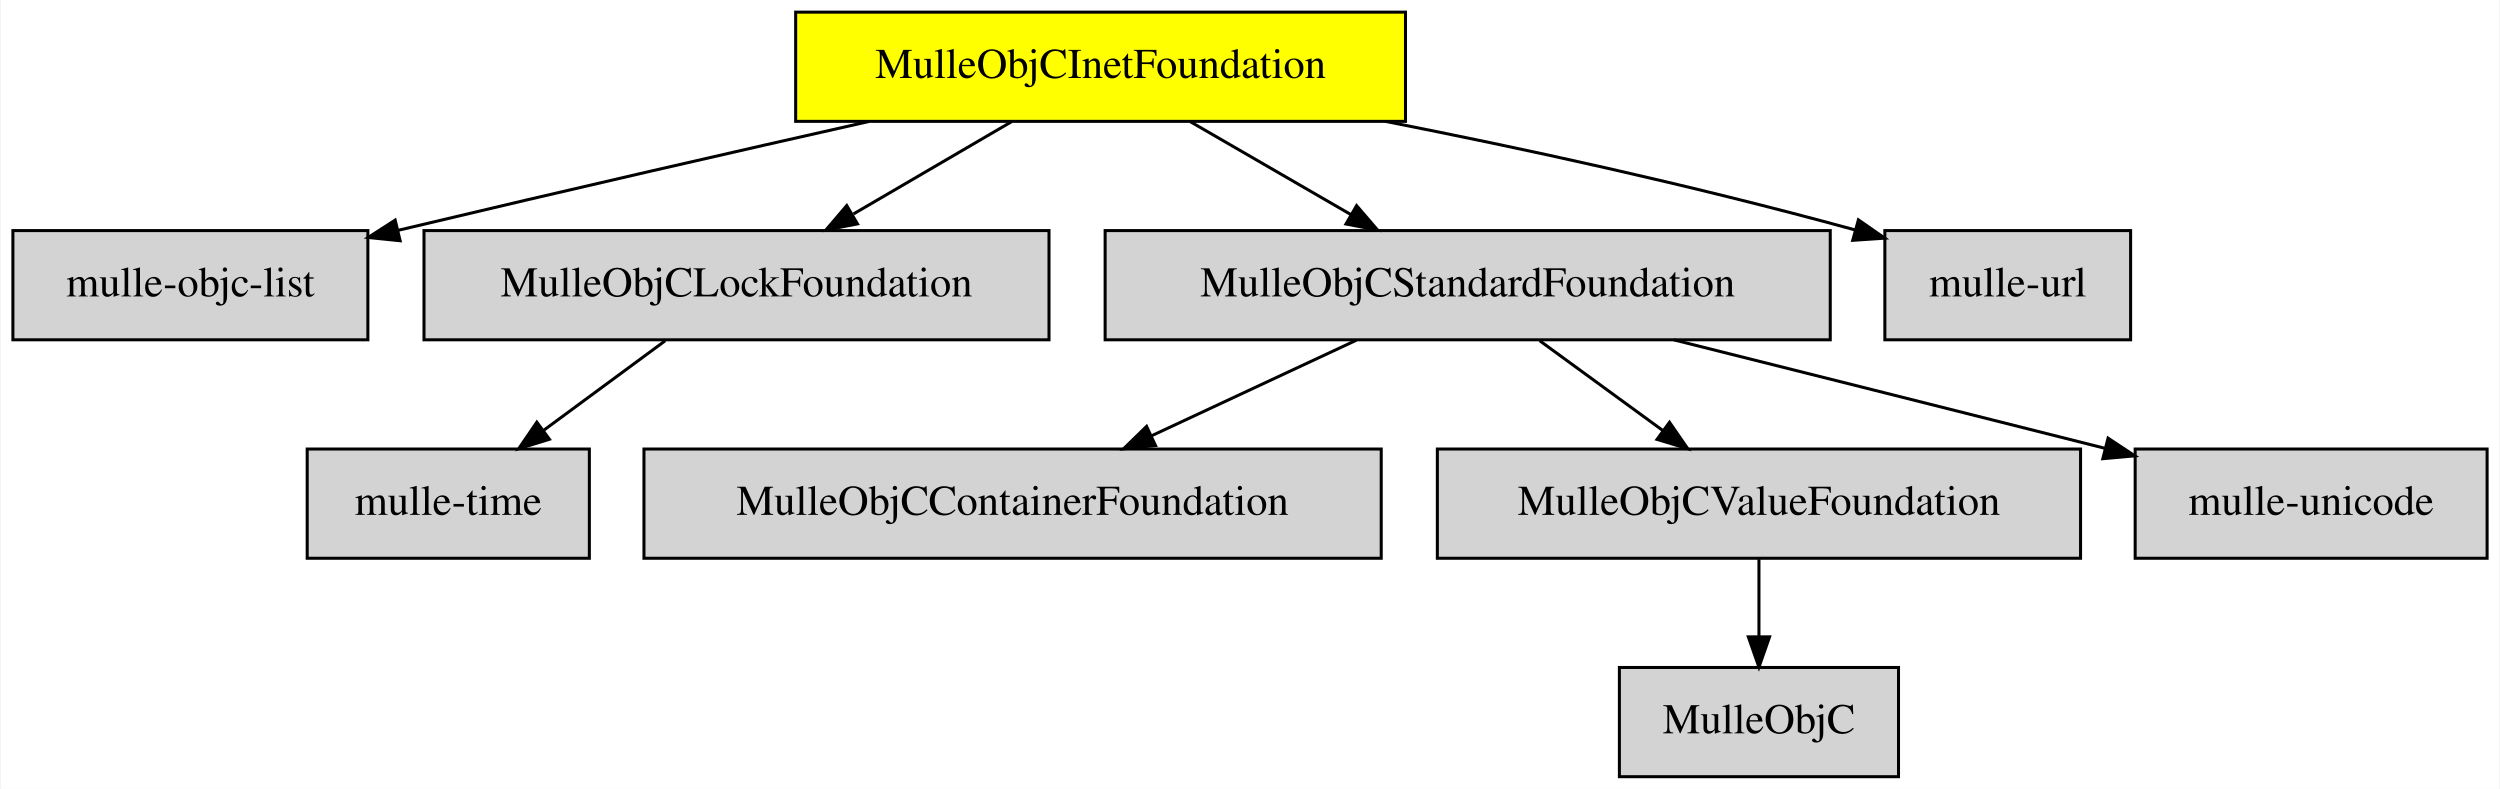
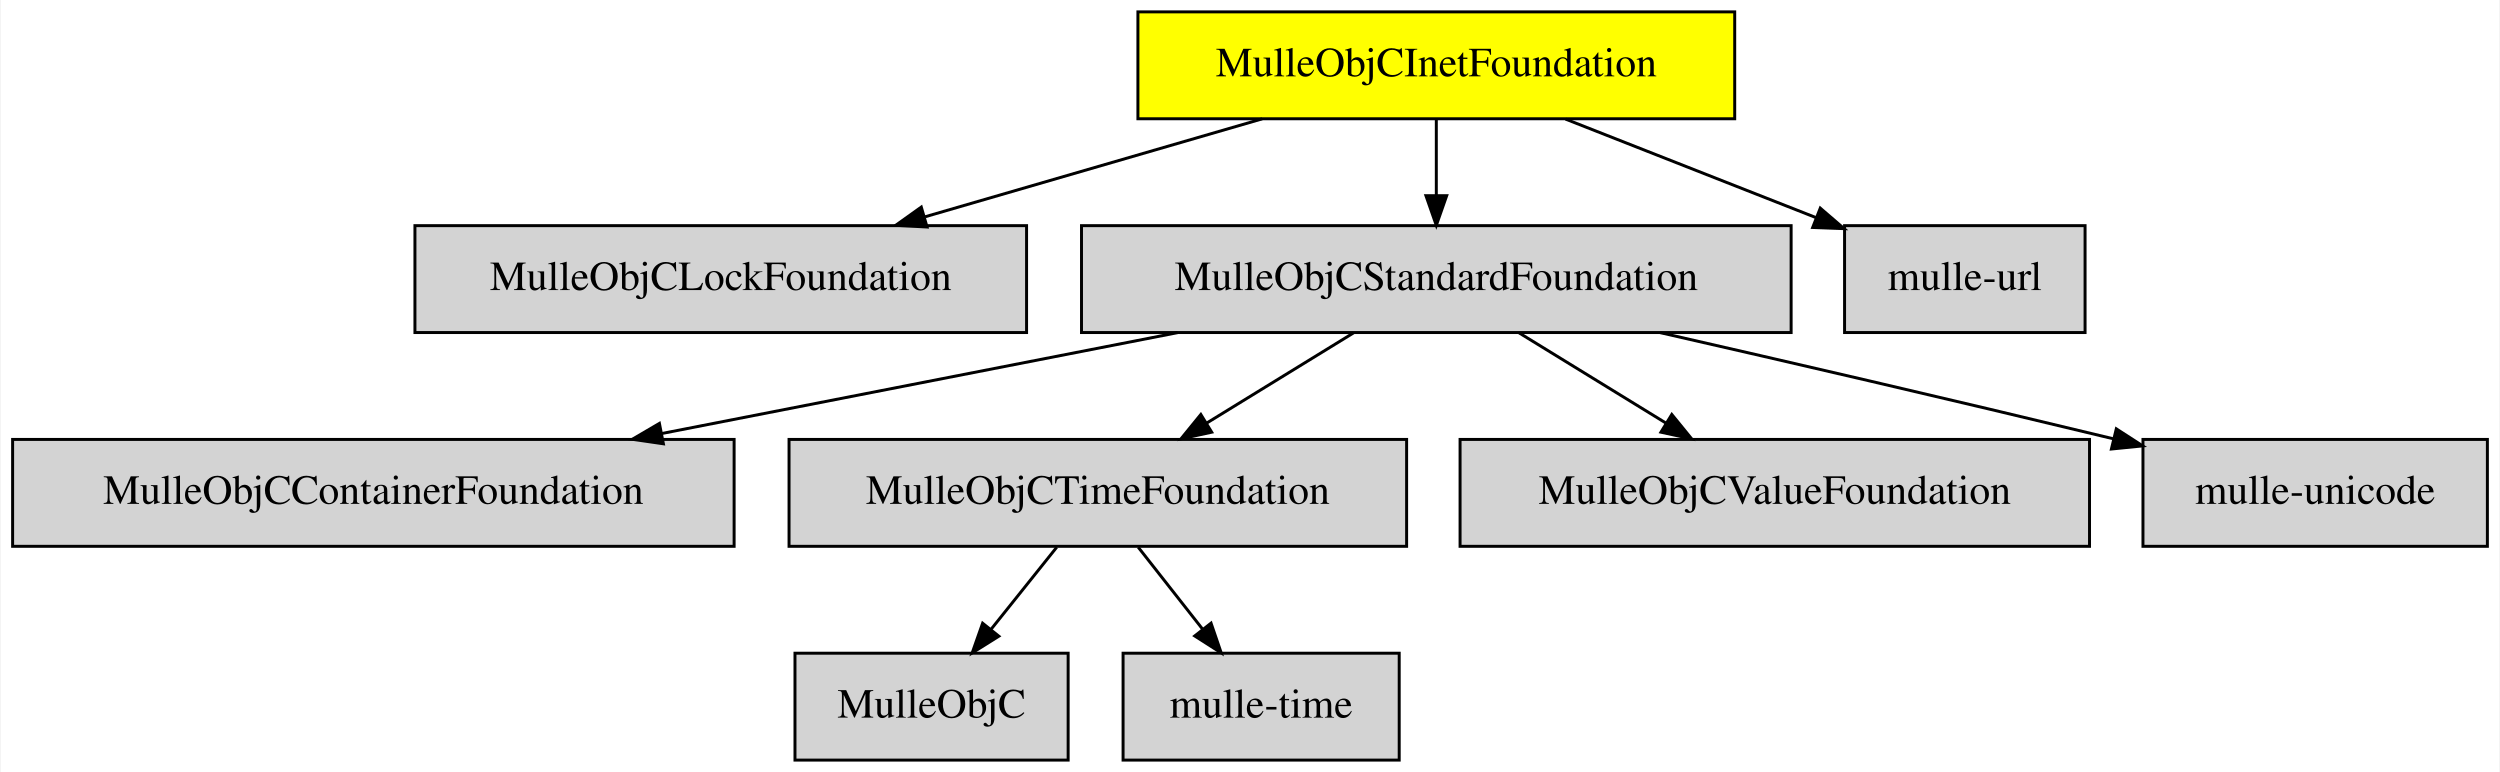
- <svg xmlns="http://www.w3.org/2000/svg" width="824pt" height="260pt" viewBox="0.00 0.00 823.50 260.00">
+ <svg xmlns="http://www.w3.org/2000/svg" width="842pt" height="260pt" viewBox="0.00 0.00 841.50 260.00">
  <g id="graph0" class="graph" transform="scale(1 1) rotate(0) translate(4 256)">
-     <polygon fill="white" stroke="transparent" points="-4,4 -4,-256 819.5,-256 819.5,4 -4,4" />
+     <polygon fill="white" stroke="transparent" points="-4,4 -4,-256 837.5,-256 837.5,4 -4,4" />
    <g id="node1" class="node">
-       <polygon fill="yellow" stroke="black" points="459,-252 258,-252 258,-216 459,-216 459,-252" />
-       <text text-anchor="middle" x="358.5" y="-230.3" font-family="Times,serif" font-size="14.00">MulleObjCInetFoundation</text>
+       <polygon fill="yellow" stroke="black" points="580,-252 379,-252 379,-216 580,-216 580,-252" />
+       <text text-anchor="middle" x="479.5" y="-230.3" font-family="Times,serif" font-size="14.00">MulleObjCInetFoundation</text>
    </g>
    <g id="node2" class="node">
-       <polygon fill="lightgrey" stroke="black" points="117,-180 0,-180 0,-144 117,-144 117,-180" />
-       <text text-anchor="middle" x="58.5" y="-158.3" font-family="Times,serif" font-size="14.00">mulle-objc-list</text>
-     </g>
-     <g id="edge1" class="edge">
-       <path fill="none" stroke="black" d="M282.13,-215.96C239.32,-206.32 184.69,-193.85 127.11,-180.12" />
-       <polygon fill="black" stroke="black" points="127.63,-176.65 117.09,-177.73 126,-183.46 127.63,-176.65" />
-     </g>
-     <g id="node3" class="node">
      <polygon fill="lightgrey" stroke="black" points="341.5,-180 135.5,-180 135.5,-144 341.5,-144 341.5,-180" />
      <text text-anchor="middle" x="238.5" y="-158.3" font-family="Times,serif" font-size="14.00">MulleObjCLockFoundation</text>
    </g>
-     <g id="edge2" class="edge">
-       <path fill="none" stroke="black" d="M329.14,-215.88C313.45,-206.72 293.94,-195.34 277.05,-185.48" />
-       <polygon fill="black" stroke="black" points="278.37,-182.21 267.97,-180.19 274.84,-188.25 278.37,-182.21" />
+     <g id="edge1" class="edge">
+       <path fill="none" stroke="black" d="M420.85,-215.97C386.59,-206.01 343.18,-193.41 307.31,-182.99" />
+       <polygon fill="black" stroke="black" points="307.99,-179.54 297.41,-180.11 306.04,-186.26 307.99,-179.54" />
    </g>
-     <g id="node4" class="node">
+     <g id="node3" class="node">
      <polygon fill="lightgrey" stroke="black" points="599,-180 360,-180 360,-144 599,-144 599,-180" />
      <text text-anchor="middle" x="479.5" y="-158.3" font-family="Times,serif" font-size="14.00">MulleObjCStandardFoundation</text>
    </g>
-     <g id="edge3" class="edge">
-       <path fill="none" stroke="black" d="M388.1,-215.88C404.07,-206.64 423.96,-195.13 441.11,-185.21" />
-       <polygon fill="black" stroke="black" points="442.88,-188.23 449.79,-180.19 439.38,-182.17 442.88,-188.23" />
+     <g id="edge2" class="edge">
+       <path fill="none" stroke="black" d="M479.5,-215.7C479.5,-207.98 479.5,-198.71 479.5,-190.11" />
+       <polygon fill="black" stroke="black" points="483,-190.1 479.5,-180.1 476,-190.1 483,-190.1" />
    </g>
-     <g id="node5" class="node">
+     <g id="node4" class="node">
      <polygon fill="lightgrey" stroke="black" points="698,-180 617,-180 617,-144 698,-144 698,-180" />
      <text text-anchor="middle" x="657.5" y="-158.3" font-family="Times,serif" font-size="14.00">mulle-url</text>
    </g>
+     <g id="edge3" class="edge">
+       <path fill="none" stroke="black" d="M523.04,-215.88C548.53,-205.85 580.81,-193.16 607.35,-182.72" />
+       <polygon fill="black" stroke="black" points="608.82,-185.9 616.85,-178.99 606.26,-179.39 608.82,-185.9" />
+     </g>
+     <g id="node5" class="node">
+       <polygon fill="lightgrey" stroke="black" points="243,-108 0,-108 0,-72 243,-72 243,-108" />
+       <text text-anchor="middle" x="121.5" y="-86.3" font-family="Times,serif" font-size="14.00">MulleObjCContainerFoundation</text>
+     </g>
    <g id="edge4" class="edge">
-       <path fill="none" stroke="black" d="M452.37,-215.99C496.97,-207.21 551.12,-195.57 607.23,-180.2" />
-       <polygon fill="black" stroke="black" points="608.28,-183.54 616.98,-177.5 606.41,-176.79 608.28,-183.54" />
+       <path fill="none" stroke="black" d="M392.38,-143.97C339.87,-133.7 272.89,-120.6 218.67,-110" />
+       <polygon fill="black" stroke="black" points="219.18,-106.53 208.7,-108.05 217.84,-113.4 219.18,-106.53" />
    </g>
    <g id="node6" class="node">
-       <polygon fill="lightgrey" stroke="black" points="190,-108 97,-108 97,-72 190,-72 190,-108" />
-       <text text-anchor="middle" x="143.5" y="-86.3" font-family="Times,serif" font-size="14.00">mulle-time</text>
+       <polygon fill="lightgrey" stroke="black" points="469.5,-108 261.5,-108 261.5,-72 469.5,-72 469.5,-108" />
+       <text text-anchor="middle" x="365.5" y="-86.3" font-family="Times,serif" font-size="14.00">MulleObjCTimeFoundation</text>
    </g>
    <g id="edge5" class="edge">
-       <path fill="none" stroke="black" d="M215.02,-143.7C202.94,-134.8 188.05,-123.82 174.98,-114.2" />
-       <polygon fill="black" stroke="black" points="176.84,-111.22 166.71,-108.1 172.69,-116.85 176.84,-111.22" />
+       <path fill="none" stroke="black" d="M451.61,-143.88C436.71,-134.72 418.17,-123.34 402.12,-113.48" />
+       <polygon fill="black" stroke="black" points="403.85,-110.44 393.49,-108.19 400.19,-116.41 403.85,-110.44" />
    </g>
    <g id="node7" class="node">
-       <polygon fill="lightgrey" stroke="black" points="451,-108 208,-108 208,-72 451,-72 451,-108" />
-       <text text-anchor="middle" x="329.5" y="-86.3" font-family="Times,serif" font-size="14.00">MulleObjCContainerFoundation</text>
+       <polygon fill="lightgrey" stroke="black" points="699.5,-108 487.5,-108 487.5,-72 699.5,-72 699.5,-108" />
+       <text text-anchor="middle" x="593.5" y="-86.3" font-family="Times,serif" font-size="14.00">MulleObjCValueFoundation</text>
    </g>
    <g id="edge6" class="edge">
-       <path fill="none" stroke="black" d="M442.81,-143.88C422.48,-134.39 397.03,-122.51 375.4,-112.42" />
-       <polygon fill="black" stroke="black" points="376.62,-109.13 366.07,-108.07 373.66,-115.47 376.62,-109.13" />
+       <path fill="none" stroke="black" d="M507.39,-143.88C522.29,-134.72 540.83,-123.34 556.88,-113.48" />
+       <polygon fill="black" stroke="black" points="558.81,-116.41 565.51,-108.19 555.15,-110.44 558.81,-116.41" />
    </g>
    <g id="node8" class="node">
-       <polygon fill="lightgrey" stroke="black" points="681.5,-108 469.5,-108 469.5,-72 681.5,-72 681.5,-108" />
-       <text text-anchor="middle" x="575.5" y="-86.3" font-family="Times,serif" font-size="14.00">MulleObjCValueFoundation</text>
+       <polygon fill="lightgrey" stroke="black" points="833.5,-108 717.5,-108 717.5,-72 833.5,-72 833.5,-108" />
+       <text text-anchor="middle" x="775.5" y="-86.3" font-family="Times,serif" font-size="14.00">mulle-unicode</text>
    </g>
    <g id="edge7" class="edge">
-       <path fill="none" stroke="black" d="M503.23,-143.7C515.44,-134.8 530.49,-123.82 543.68,-114.2" />
-       <polygon fill="black" stroke="black" points="546.02,-116.82 552.04,-108.1 541.9,-111.17 546.02,-116.82" />
+       <path fill="none" stroke="black" d="M554.89,-143.97C597.15,-134.33 651.06,-121.86 707.58,-108.2" />
+       <polygon fill="black" stroke="black" points="708.52,-111.57 717.41,-105.82 706.87,-104.77 708.52,-111.57" />
    </g>
    <g id="node9" class="node">
-       <polygon fill="lightgrey" stroke="black" points="815.5,-108 699.5,-108 699.5,-72 815.5,-72 815.5,-108" />
-       <text text-anchor="middle" x="757.5" y="-86.3" font-family="Times,serif" font-size="14.00">mulle-unicode</text>
+       <polygon fill="lightgrey" stroke="black" points="355.5,-36 263.5,-36 263.5,0 355.5,0 355.5,-36" />
+       <text text-anchor="middle" x="309.5" y="-14.3" font-family="Times,serif" font-size="14.00">MulleObjC</text>
    </g>
    <g id="edge8" class="edge">
-       <path fill="none" stroke="black" d="M547.45,-143.98C586.39,-134.21 636.44,-121.64 689.46,-108.26" />
-       <polygon fill="black" stroke="black" points="690.56,-111.59 699.4,-105.75 688.84,-104.81 690.56,-111.59" />
+       <path fill="none" stroke="black" d="M351.66,-71.7C345.01,-63.39 336.92,-53.28 329.61,-44.14" />
+       <polygon fill="black" stroke="black" points="332.16,-41.73 323.18,-36.1 326.7,-46.1 332.16,-41.73" />
    </g>
    <g id="node10" class="node">
-       <polygon fill="lightgrey" stroke="black" points="621.5,-36 529.5,-36 529.5,0 621.5,0 621.5,-36" />
-       <text text-anchor="middle" x="575.5" y="-14.3" font-family="Times,serif" font-size="14.00">MulleObjC</text>
+       <polygon fill="lightgrey" stroke="black" points="467,-36 374,-36 374,0 467,0 467,-36" />
+       <text text-anchor="middle" x="420.5" y="-14.3" font-family="Times,serif" font-size="14.00">mulle-time</text>
    </g>
    <g id="edge9" class="edge">
-       <path fill="none" stroke="black" d="M575.5,-71.7C575.5,-63.98 575.5,-54.71 575.5,-46.11" />
-       <polygon fill="black" stroke="black" points="579,-46.1 575.5,-36.1 572,-46.1 579,-46.1" />
+       <path fill="none" stroke="black" d="M379.1,-71.7C385.62,-63.39 393.57,-53.28 400.75,-44.14" />
+       <polygon fill="black" stroke="black" points="403.63,-46.13 407.06,-36.1 398.13,-41.81 403.63,-46.13" />
    </g>
  </g>
</svg>
